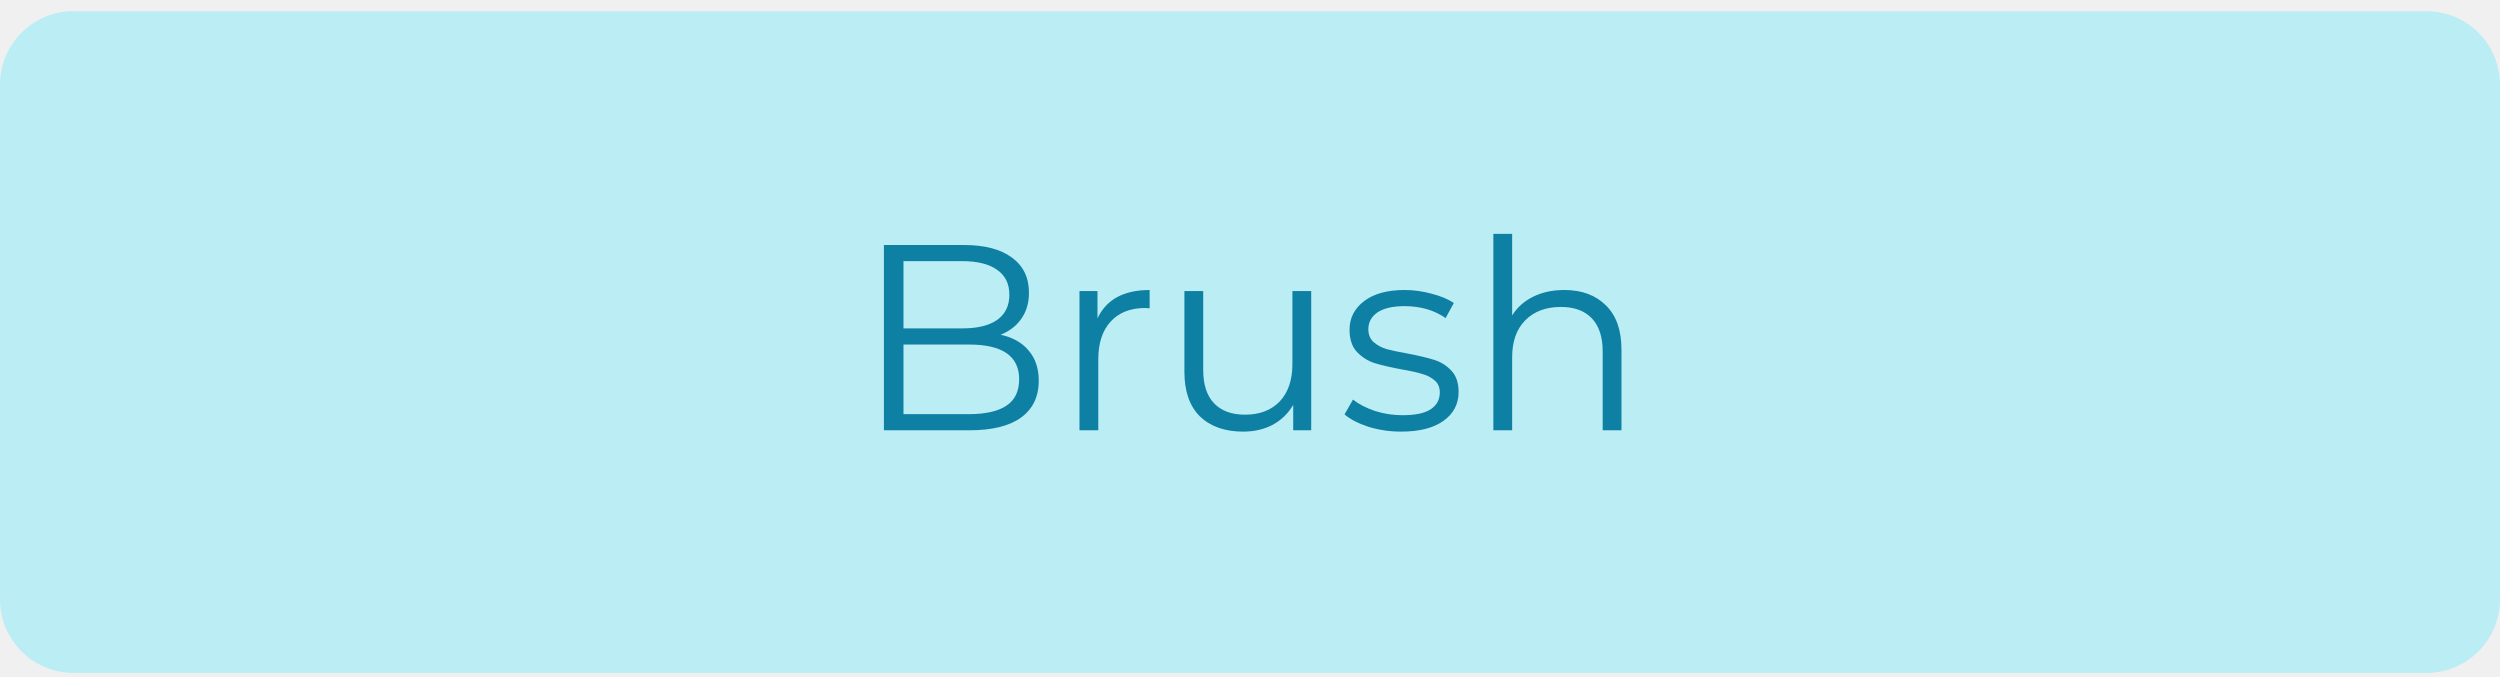
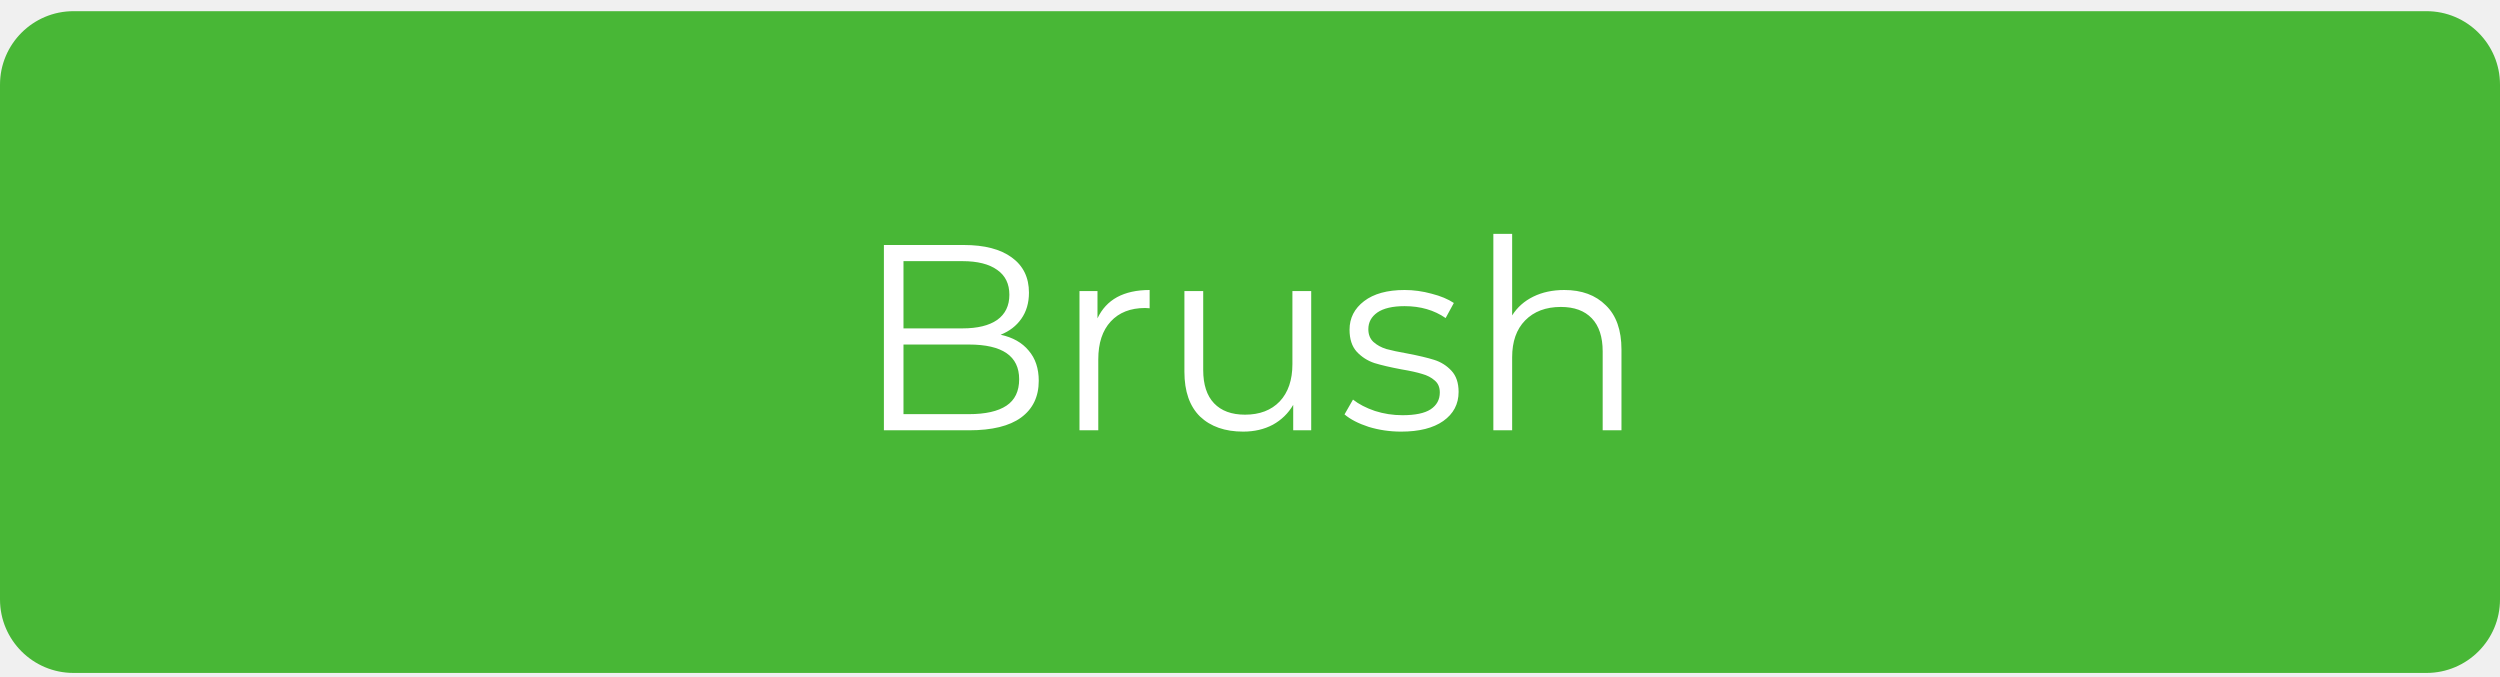
<svg xmlns="http://www.w3.org/2000/svg" width="170" height="46" viewBox="0 0 170 46" fill="none">
-   <path d="M0 5.76C0 2.998 2.239 0.76 5 0.76H165C167.761 0.76 170 2.998 170 5.76V40.76C170 43.521 167.761 45.76 165 45.76H5C2.239 45.76 0 43.521 0 40.76V5.76Z" fill="#BBEDF4" />
-   <path d="M68.043 22.762C68.871 22.942 69.507 23.302 69.951 23.842C70.407 24.37 70.635 25.054 70.635 25.894C70.635 26.974 70.233 27.808 69.429 28.396C68.637 28.972 67.461 29.26 65.901 29.26H60.105V16.66H65.541C66.945 16.66 68.031 16.942 68.799 17.506C69.579 18.07 69.969 18.868 69.969 19.9C69.969 20.596 69.795 21.19 69.447 21.682C69.111 22.162 68.643 22.522 68.043 22.762ZM61.437 17.758V22.33H65.451C66.471 22.33 67.257 22.138 67.809 21.754C68.361 21.358 68.637 20.788 68.637 20.044C68.637 19.3 68.361 18.736 67.809 18.352C67.257 17.956 66.471 17.758 65.451 17.758H61.437ZM65.883 28.162C67.011 28.162 67.863 27.97 68.439 27.586C69.015 27.202 69.303 26.602 69.303 25.786C69.303 24.214 68.163 23.428 65.883 23.428H61.437V28.162H65.883ZM74.629 21.646C74.929 21.01 75.373 20.53 75.961 20.206C76.561 19.882 77.299 19.72 78.175 19.72V20.962L77.869 20.944C76.873 20.944 76.093 21.25 75.529 21.862C74.965 22.474 74.683 23.332 74.683 24.436V29.26H73.405V19.792H74.629V21.646ZM89.162 19.792V29.26H87.938V27.532C87.602 28.108 87.14 28.558 86.552 28.882C85.964 29.194 85.292 29.35 84.536 29.35C83.3 29.35 82.322 29.008 81.602 28.324C80.894 27.628 80.54 26.614 80.54 25.282V19.792H81.818V25.156C81.818 26.152 82.064 26.908 82.556 27.424C83.048 27.94 83.75 28.198 84.662 28.198C85.658 28.198 86.444 27.898 87.02 27.298C87.596 26.686 87.884 25.84 87.884 24.76V19.792H89.162ZM95.279 29.35C94.511 29.35 93.773 29.242 93.065 29.026C92.369 28.798 91.823 28.516 91.427 28.18L92.003 27.172C92.399 27.484 92.897 27.742 93.497 27.946C94.097 28.138 94.721 28.234 95.369 28.234C96.233 28.234 96.869 28.102 97.277 27.838C97.697 27.562 97.907 27.178 97.907 26.686C97.907 26.338 97.793 26.068 97.565 25.876C97.337 25.672 97.049 25.522 96.701 25.426C96.353 25.318 95.891 25.216 95.315 25.12C94.547 24.976 93.929 24.832 93.461 24.688C92.993 24.532 92.591 24.274 92.255 23.914C91.931 23.554 91.769 23.056 91.769 22.42C91.769 21.628 92.099 20.98 92.759 20.476C93.419 19.972 94.337 19.72 95.513 19.72C96.125 19.72 96.737 19.804 97.349 19.972C97.961 20.128 98.465 20.338 98.861 20.602L98.303 21.628C97.523 21.088 96.593 20.818 95.513 20.818C94.697 20.818 94.079 20.962 93.659 21.25C93.251 21.538 93.047 21.916 93.047 22.384C93.047 22.744 93.161 23.032 93.389 23.248C93.629 23.464 93.923 23.626 94.271 23.734C94.619 23.83 95.099 23.932 95.711 24.04C96.467 24.184 97.073 24.328 97.529 24.472C97.985 24.616 98.375 24.862 98.699 25.21C99.023 25.558 99.185 26.038 99.185 26.65C99.185 27.478 98.837 28.138 98.141 28.63C97.457 29.11 96.503 29.35 95.279 29.35ZM106.372 19.72C107.56 19.72 108.502 20.068 109.198 20.764C109.906 21.448 110.26 22.45 110.26 23.77V29.26H108.982V23.896C108.982 22.912 108.736 22.162 108.244 21.646C107.752 21.13 107.05 20.872 106.138 20.872C105.118 20.872 104.308 21.178 103.708 21.79C103.12 22.39 102.826 23.224 102.826 24.292V29.26H101.548V15.904H102.826V21.448C103.174 20.896 103.654 20.47 104.266 20.17C104.878 19.87 105.58 19.72 106.372 19.72Z" fill="#0E80A4" />
+   <path d="M0 5.76C0 2.998 2.239 0.76 5 0.76H165C167.761 0.76 170 2.998 170 5.76V40.76C170 43.521 167.761 45.76 165 45.76H5C2.239 45.76 0 43.521 0 40.76V5.76Z" fill="#48B736" />
+   <path d="M68.043 22.762C68.871 22.942 69.507 23.302 69.951 23.842C70.407 24.37 70.635 25.054 70.635 25.894C70.635 26.974 70.233 27.808 69.429 28.396C68.637 28.972 67.461 29.26 65.901 29.26H60.105V16.66H65.541C66.945 16.66 68.031 16.942 68.799 17.506C69.579 18.07 69.969 18.868 69.969 19.9C69.969 20.596 69.795 21.19 69.447 21.682C69.111 22.162 68.643 22.522 68.043 22.762ZM61.437 17.758V22.33H65.451C66.471 22.33 67.257 22.138 67.809 21.754C68.361 21.358 68.637 20.788 68.637 20.044C68.637 19.3 68.361 18.736 67.809 18.352C67.257 17.956 66.471 17.758 65.451 17.758H61.437ZM65.883 28.162C67.011 28.162 67.863 27.97 68.439 27.586C69.015 27.202 69.303 26.602 69.303 25.786C69.303 24.214 68.163 23.428 65.883 23.428H61.437V28.162H65.883ZM74.629 21.646C74.929 21.01 75.373 20.53 75.961 20.206C76.561 19.882 77.299 19.72 78.175 19.72V20.962L77.869 20.944C76.873 20.944 76.093 21.25 75.529 21.862C74.965 22.474 74.683 23.332 74.683 24.436V29.26H73.405V19.792H74.629V21.646ZM89.162 19.792V29.26H87.938V27.532C87.602 28.108 87.14 28.558 86.552 28.882C85.964 29.194 85.292 29.35 84.536 29.35C83.3 29.35 82.322 29.008 81.602 28.324C80.894 27.628 80.54 26.614 80.54 25.282V19.792H81.818V25.156C81.818 26.152 82.064 26.908 82.556 27.424C83.048 27.94 83.75 28.198 84.662 28.198C85.658 28.198 86.444 27.898 87.02 27.298C87.596 26.686 87.884 25.84 87.884 24.76V19.792H89.162ZM95.279 29.35C94.511 29.35 93.773 29.242 93.065 29.026C92.369 28.798 91.823 28.516 91.427 28.18L92.003 27.172C92.399 27.484 92.897 27.742 93.497 27.946C94.097 28.138 94.721 28.234 95.369 28.234C96.233 28.234 96.869 28.102 97.277 27.838C97.697 27.562 97.907 27.178 97.907 26.686C97.907 26.338 97.793 26.068 97.565 25.876C97.337 25.672 97.049 25.522 96.701 25.426C96.353 25.318 95.891 25.216 95.315 25.12C94.547 24.976 93.929 24.832 93.461 24.688C92.993 24.532 92.591 24.274 92.255 23.914C91.931 23.554 91.769 23.056 91.769 22.42C91.769 21.628 92.099 20.98 92.759 20.476C93.419 19.972 94.337 19.72 95.513 19.72C96.125 19.72 96.737 19.804 97.349 19.972C97.961 20.128 98.465 20.338 98.861 20.602L98.303 21.628C97.523 21.088 96.593 20.818 95.513 20.818C94.697 20.818 94.079 20.962 93.659 21.25C93.251 21.538 93.047 21.916 93.047 22.384C93.047 22.744 93.161 23.032 93.389 23.248C93.629 23.464 93.923 23.626 94.271 23.734C94.619 23.83 95.099 23.932 95.711 24.04C96.467 24.184 97.073 24.328 97.529 24.472C97.985 24.616 98.375 24.862 98.699 25.21C99.023 25.558 99.185 26.038 99.185 26.65C99.185 27.478 98.837 28.138 98.141 28.63C97.457 29.11 96.503 29.35 95.279 29.35ZM106.372 19.72C107.56 19.72 108.502 20.068 109.198 20.764C109.906 21.448 110.26 22.45 110.26 23.77V29.26H108.982V23.896C108.982 22.912 108.736 22.162 108.244 21.646C107.752 21.13 107.05 20.872 106.138 20.872C105.118 20.872 104.308 21.178 103.708 21.79C103.12 22.39 102.826 23.224 102.826 24.292V29.26H101.548V15.904H102.826V21.448C103.174 20.896 103.654 20.47 104.266 20.17C104.878 19.87 105.58 19.72 106.372 19.72Z" fill="white" />
</svg>
